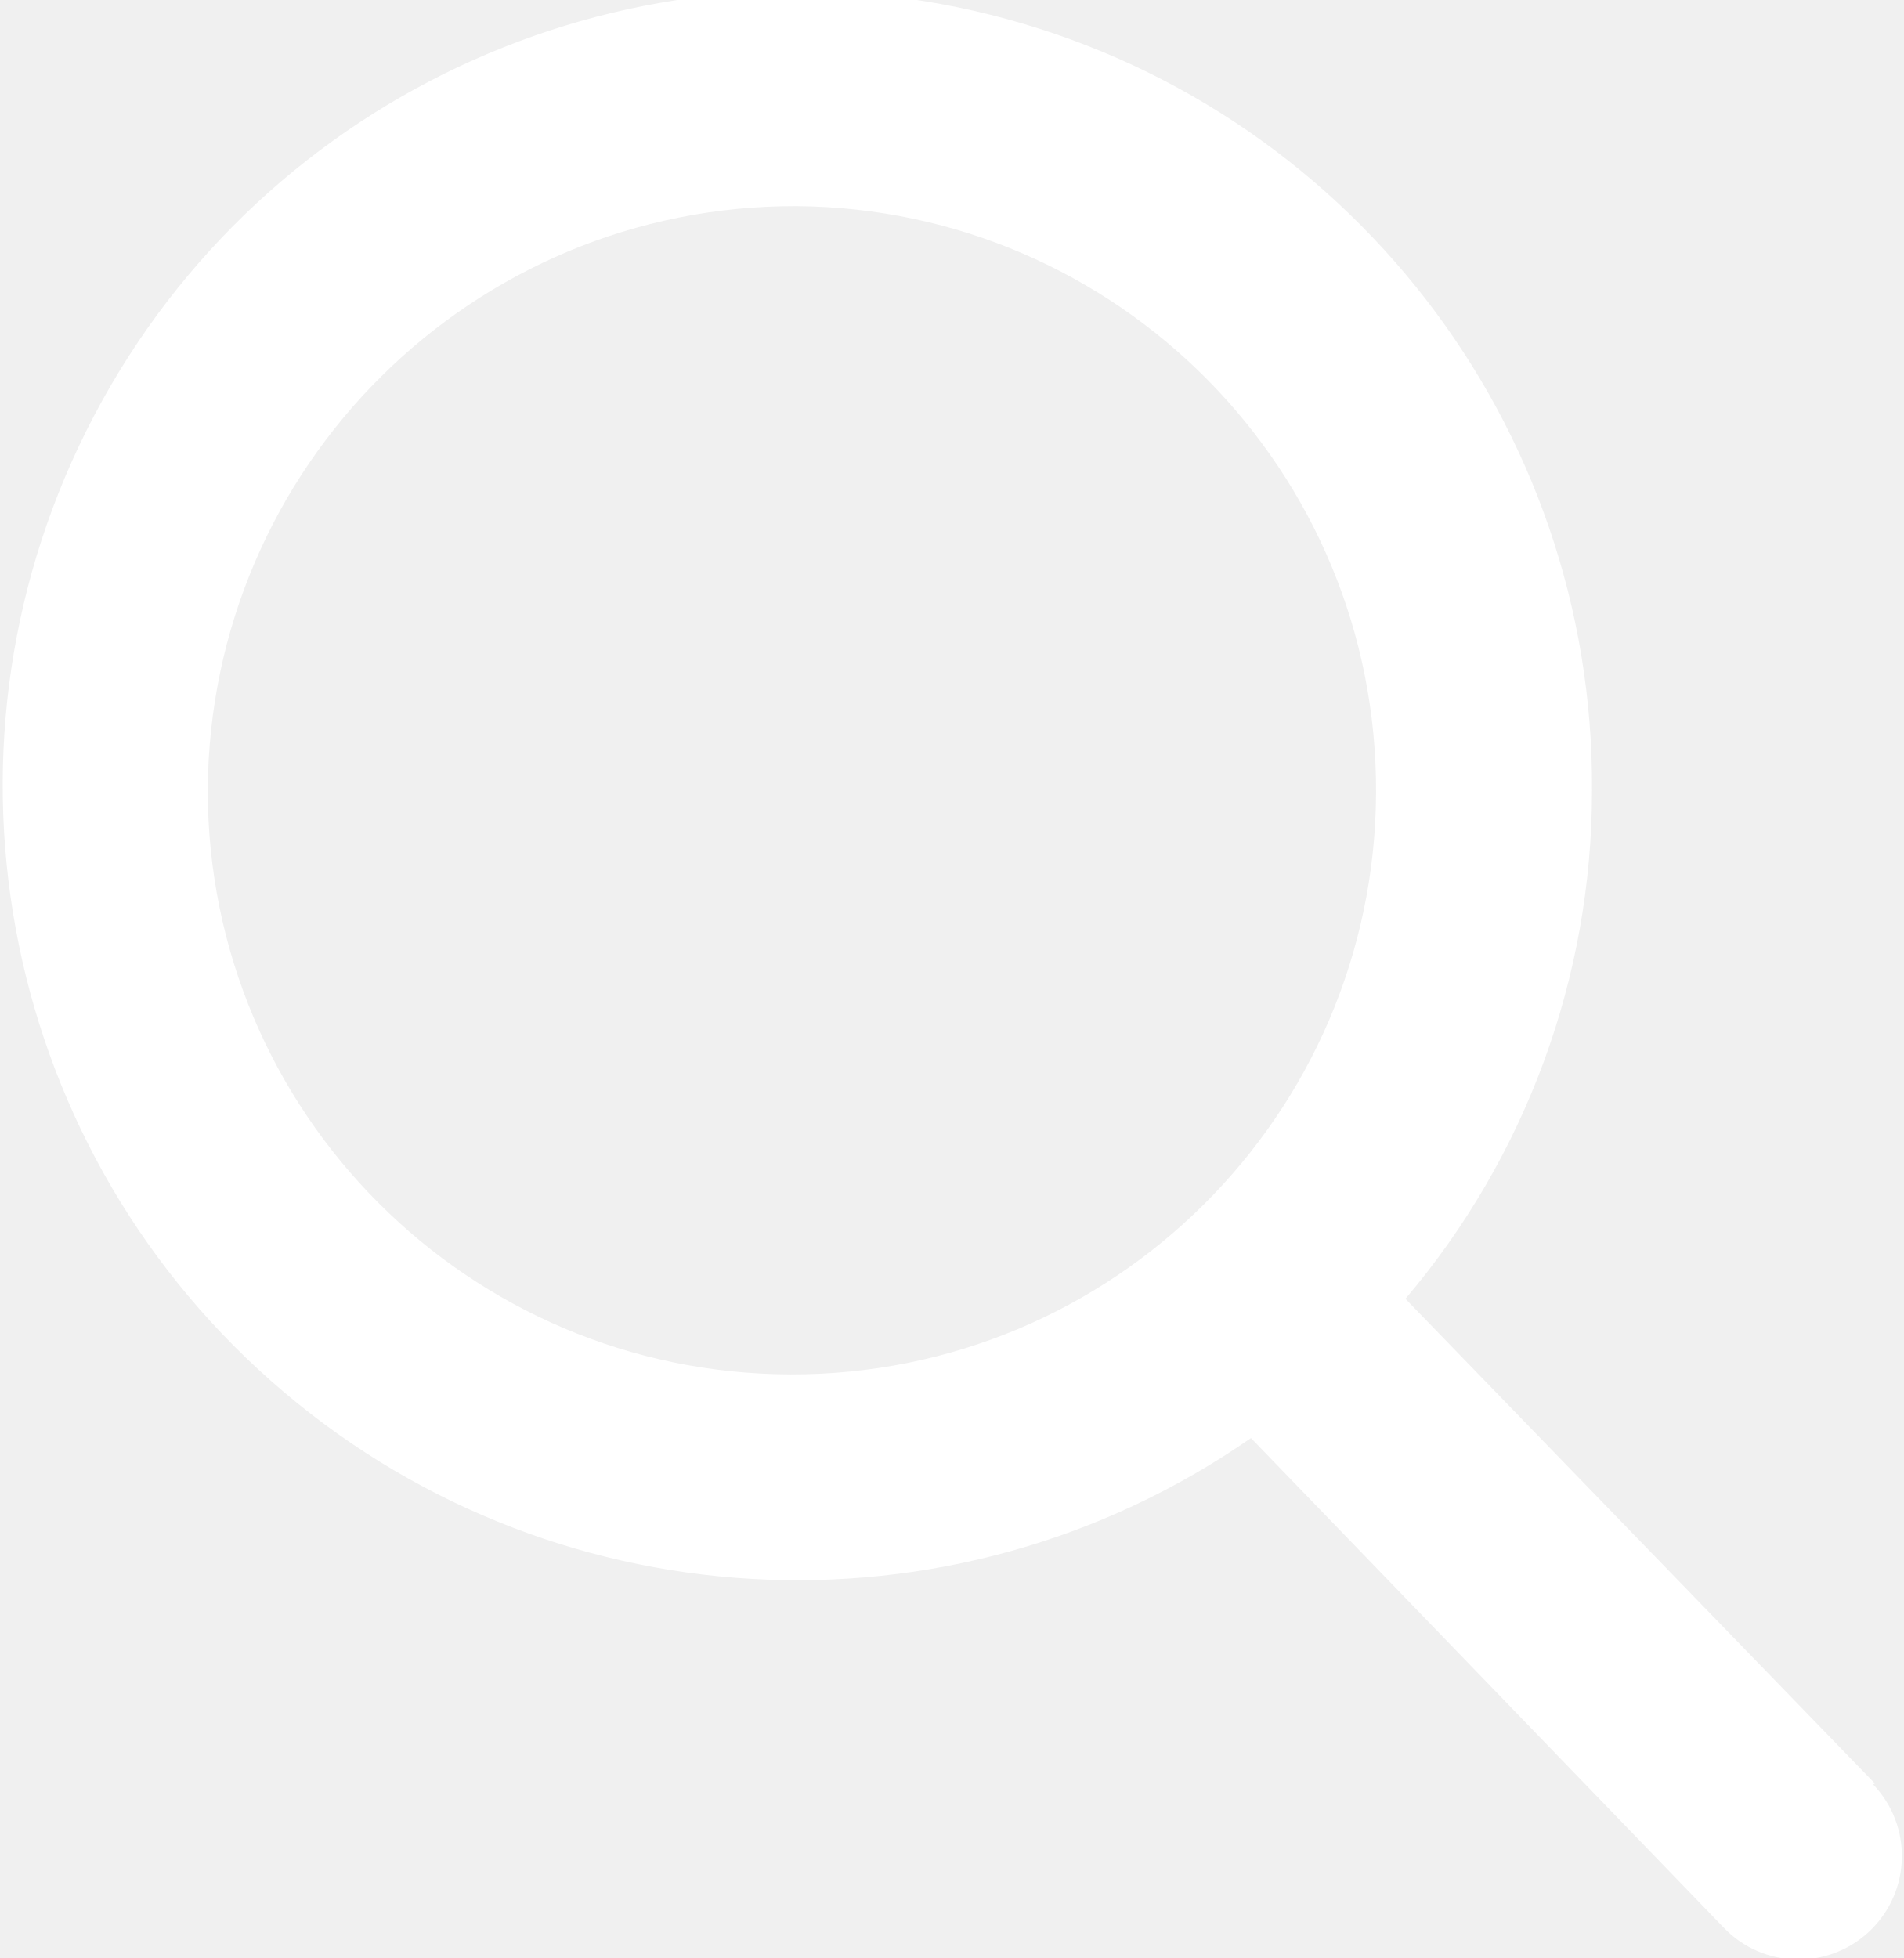
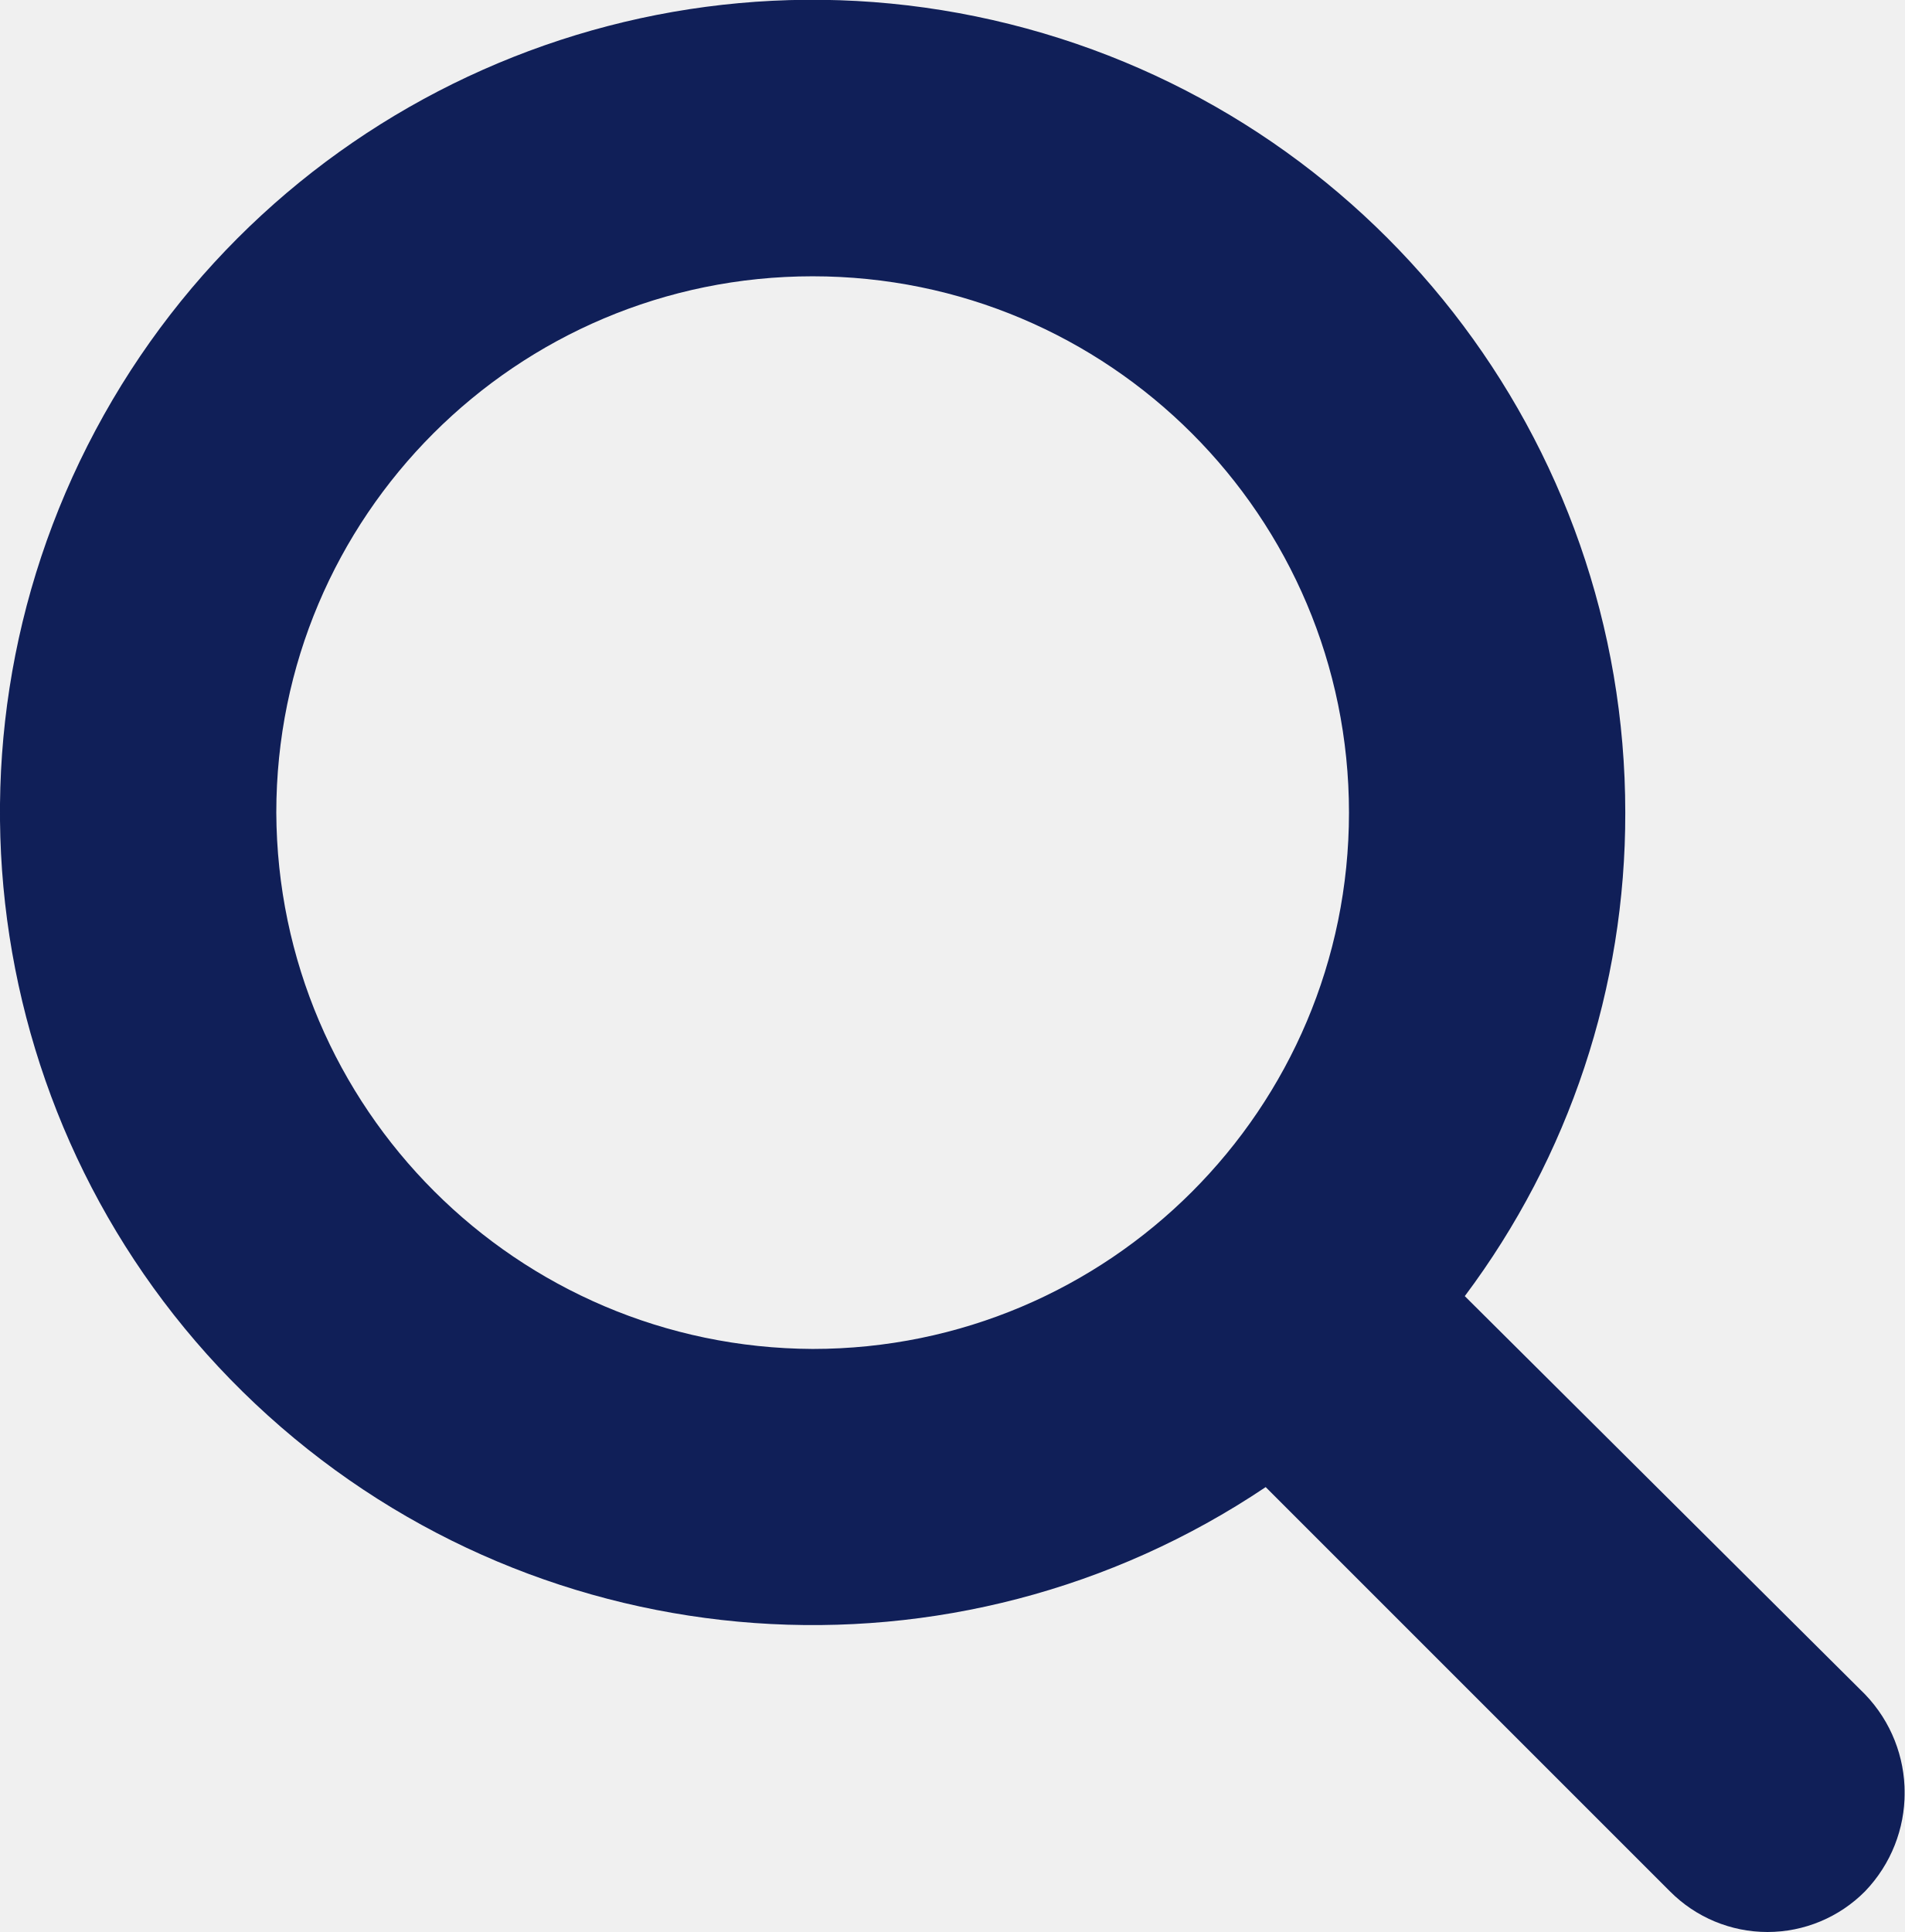
- <svg xmlns="http://www.w3.org/2000/svg" viewBox="0 0 35 36">
-   <path d="M34.47 32.79l-8.63-8.91a14.43 14.43 0 0 0 3.43-9.34A14.61 14.61 0 1 0 23 26.44l8.69 9a1.9 1.9 0 0 0 2.75-2.63zm-19.83-29A10.74 10.74 0 1 1 3.82 14.53 10.79 10.79 0 0 1 14.64 3.79z" fill="#fff" data-name="Layer 1" />
+ <svg xmlns="http://www.w3.org/2000/svg" viewBox="0 0 93.75 95.1">
+   <defs>
+     <clipPath id="a">
+       <path fill="none" d="M0 0h93.75v95.1H0z" />
+     </clipPath>
+   </defs>
+   <g clip-path="url(#a)" data-name="Layer 1">
+     <path d="M91.8 83.4L72.1 63.8A39.55 39.55 0 0 0 80 40a40 40 0 1 0-17.7 33.2l19.9 19.9a6.76 6.76 0 0 0 9.6 0 7 7 0 0 0 0-9.7M13.6 40A26.4 26.4 0 1 1 40 66.4 26.52 26.52 0 0 1 13.6 40" fill="#101f58" />
+   </g>
</svg>
